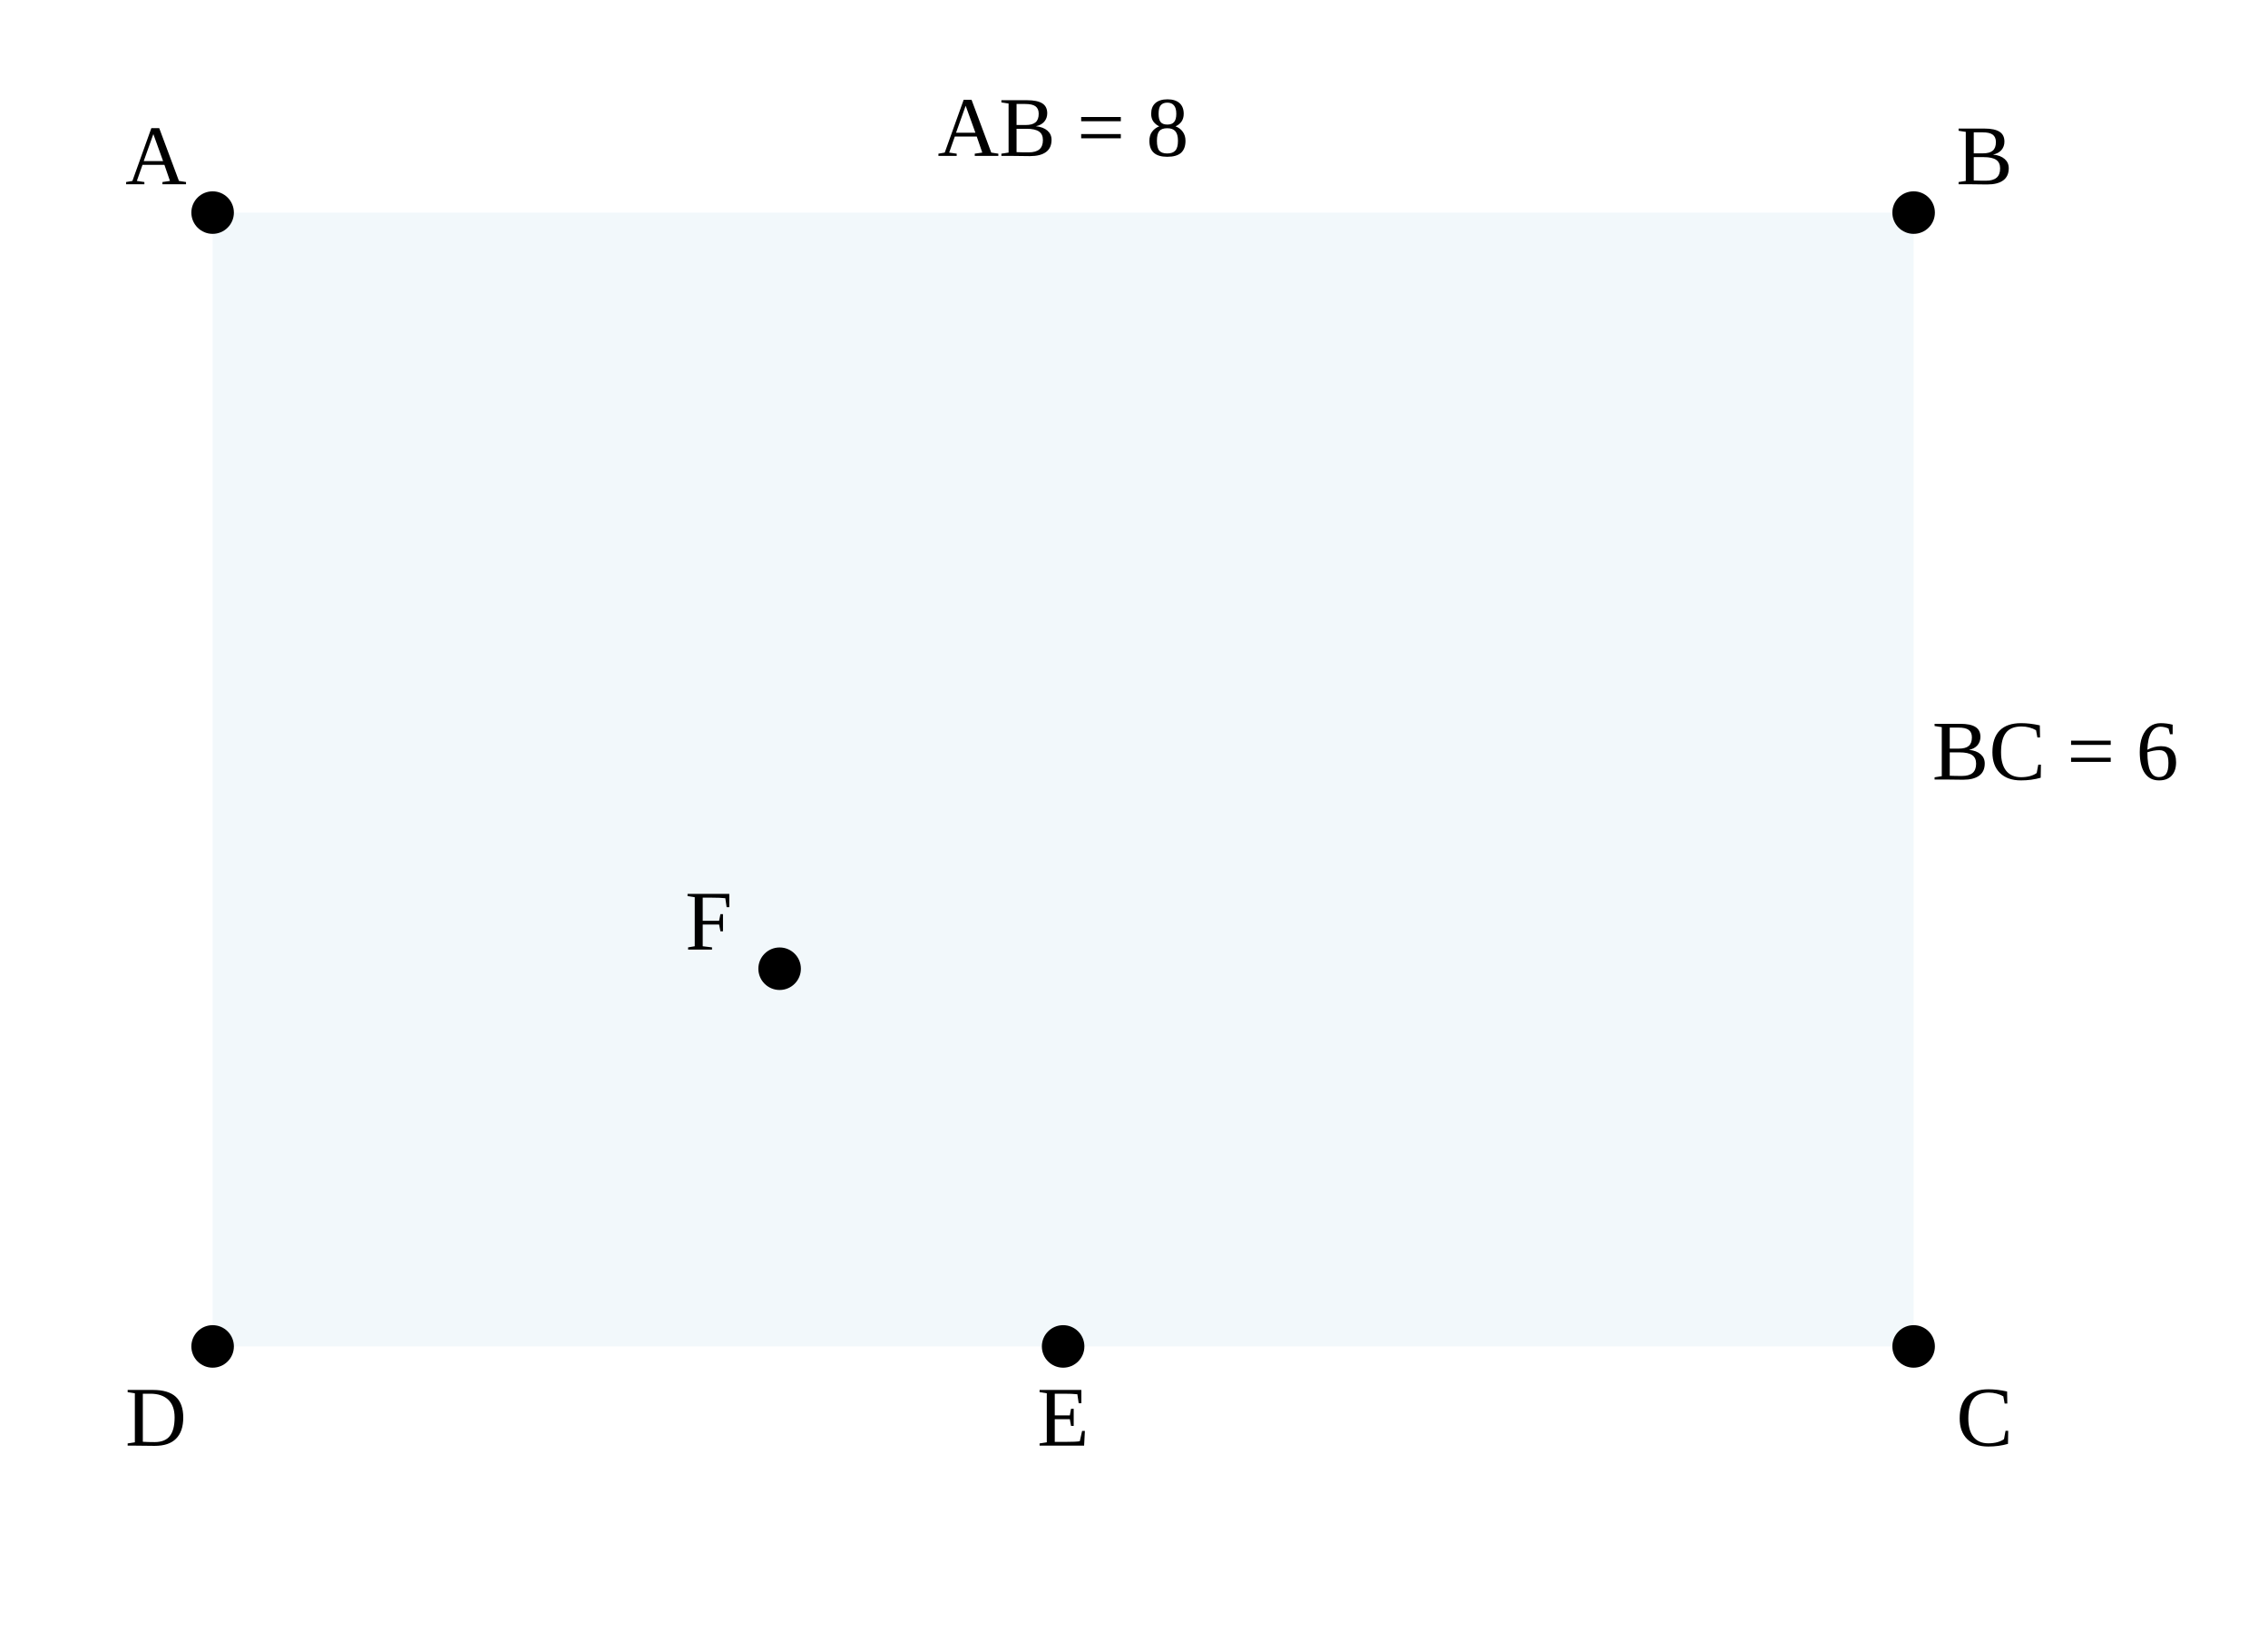
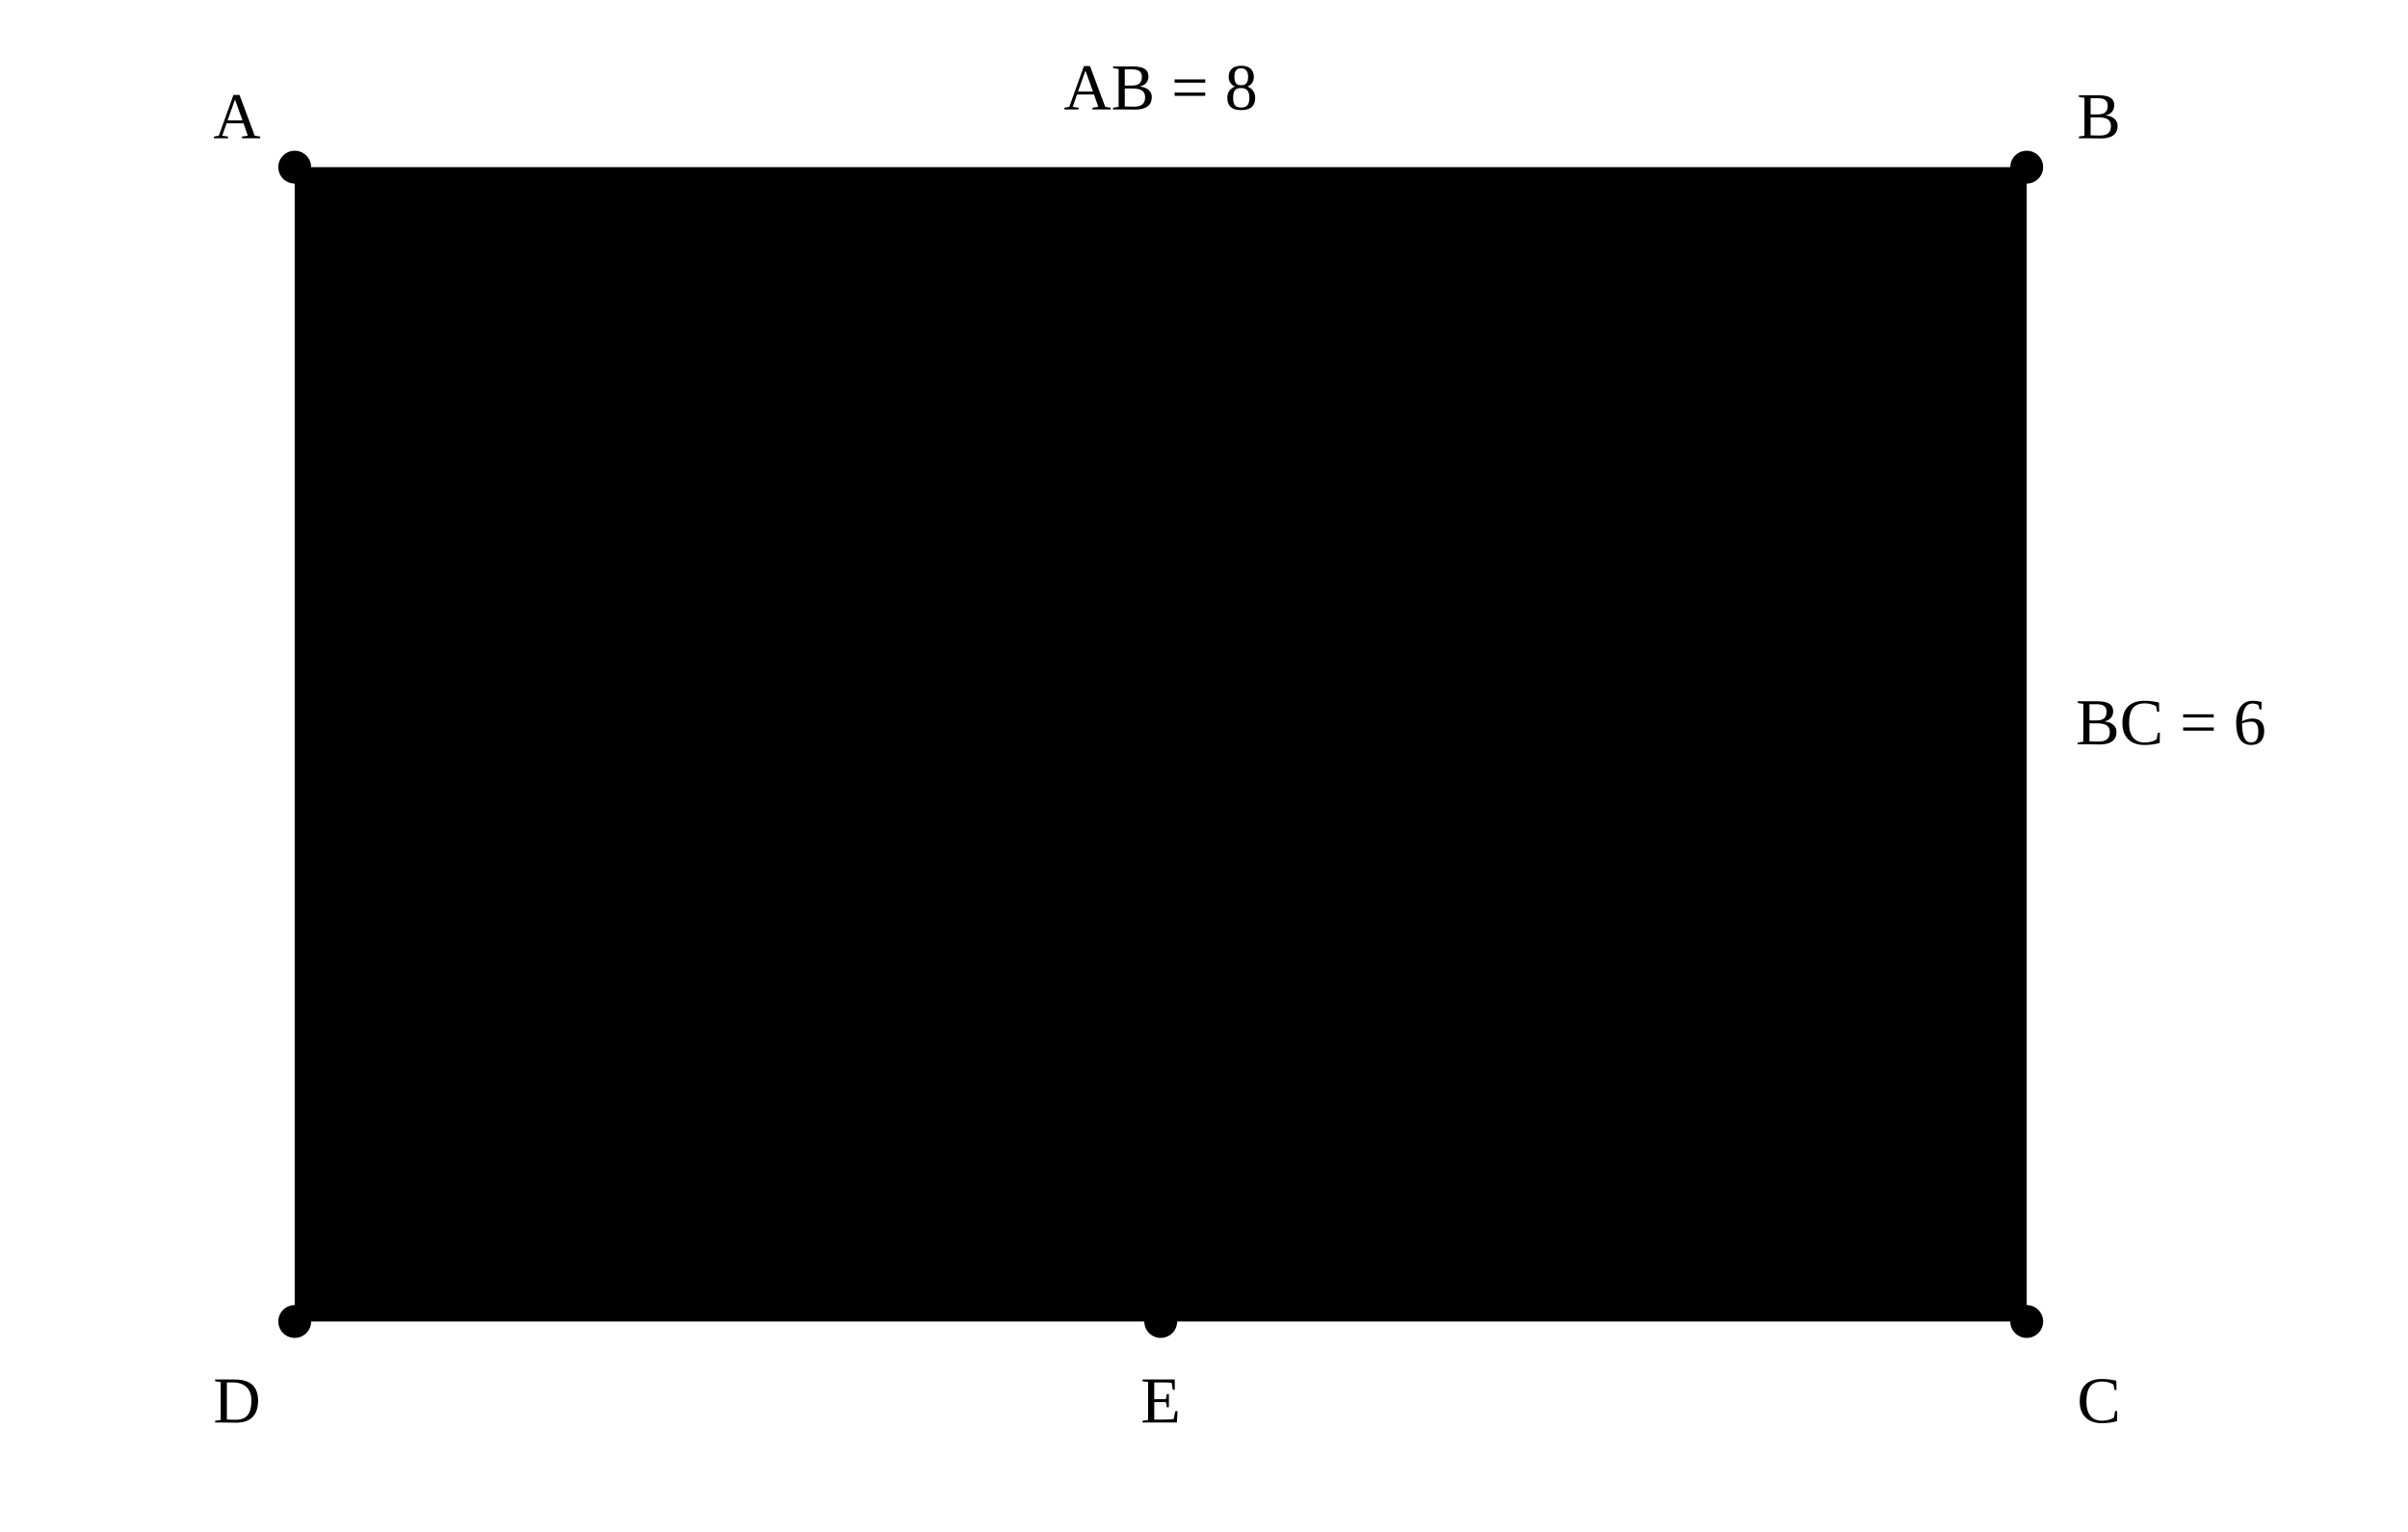
- <svg xmlns="http://www.w3.org/2000/svg" viewBox="0 0 320 230">
-   <g fill="rgb(46 134 193 / 0.06)" class="stroke-current">
-     <rect x="30" y="30" width="240" height="160" />
+ <svg xmlns="http://www.w3.org/2000/svg" viewBox="0 0 440 280">
+   <g class="stroke-current fill-none">
+     <rect x="53.85" y="30.55" width="316.48" height="210.99" />
  </g>
  <g class="stroke-current fill-none">
-     <line x1="30" y1="30" x2="150" y2="190" />
-     <line x1="30" y1="30" x2="270" y2="190" />
+     <line x1="53.85" y1="30.55" x2="212.09" y2="241.54" />
+     <line x1="53.85" y1="30.55" x2="370.33" y2="241.54" />
  </g>
  <g class="fill-current">
-     <circle cx="30" cy="30" r="3" />
-     <circle cx="270" cy="30" r="3" />
-     <circle cx="270" cy="190" r="3" />
-     <circle cx="30" cy="190" r="3" />
-     <circle cx="150" cy="190" r="3" />
-     <circle cx="110" cy="136.7" r="3" />
+     <circle cx="53.85" cy="30.55" r="3" />
+     <circle cx="370.33" cy="30.55" r="3" />
+     <circle cx="370.33" cy="241.54" r="3" />
+     <circle cx="53.85" cy="241.54" r="3" />
+     <circle cx="212.09" cy="241.54" r="3" />
+     <circle cx="159.34" cy="171.25" r="3" />
  </g>
  <g text-anchor="middle" class="fill-current">
-     <text x="22" y="26" text-anchor="middle">A</text>
-     <text x="280" y="26" text-anchor="middle">B</text>
-     <text x="280" y="204" text-anchor="middle">C</text>
-     <text x="22" y="204" text-anchor="middle">D</text>
-     <text x="150" y="204" text-anchor="middle">E</text>
-     <text x="100" y="134" text-anchor="middle">F</text>
+     <text x="43.30" y="25.27" text-anchor="middle">A</text>
+     <text x="383.52" y="25.27" text-anchor="middle">B</text>
+     <text x="383.52" y="260.00" text-anchor="middle">C</text>
+     <text x="43.30" y="260.00" text-anchor="middle">D</text>
+     <text x="212.09" y="260.00" text-anchor="middle">E</text>
+     <text x="146.15" y="167.69" text-anchor="middle">F</text>
  </g>
  <g text-anchor="middle" class="fill-current">
-     <text x="150" y="22" text-anchor="middle">AB = 8</text>
-     <text x="290" y="110" text-anchor="middle">BC = 6</text>
+     <text x="212.09" y="20.00" text-anchor="middle">AB = 8</text>
+     <text x="396.70" y="136.04" text-anchor="middle">BC = 6</text>
  </g>
</svg>
